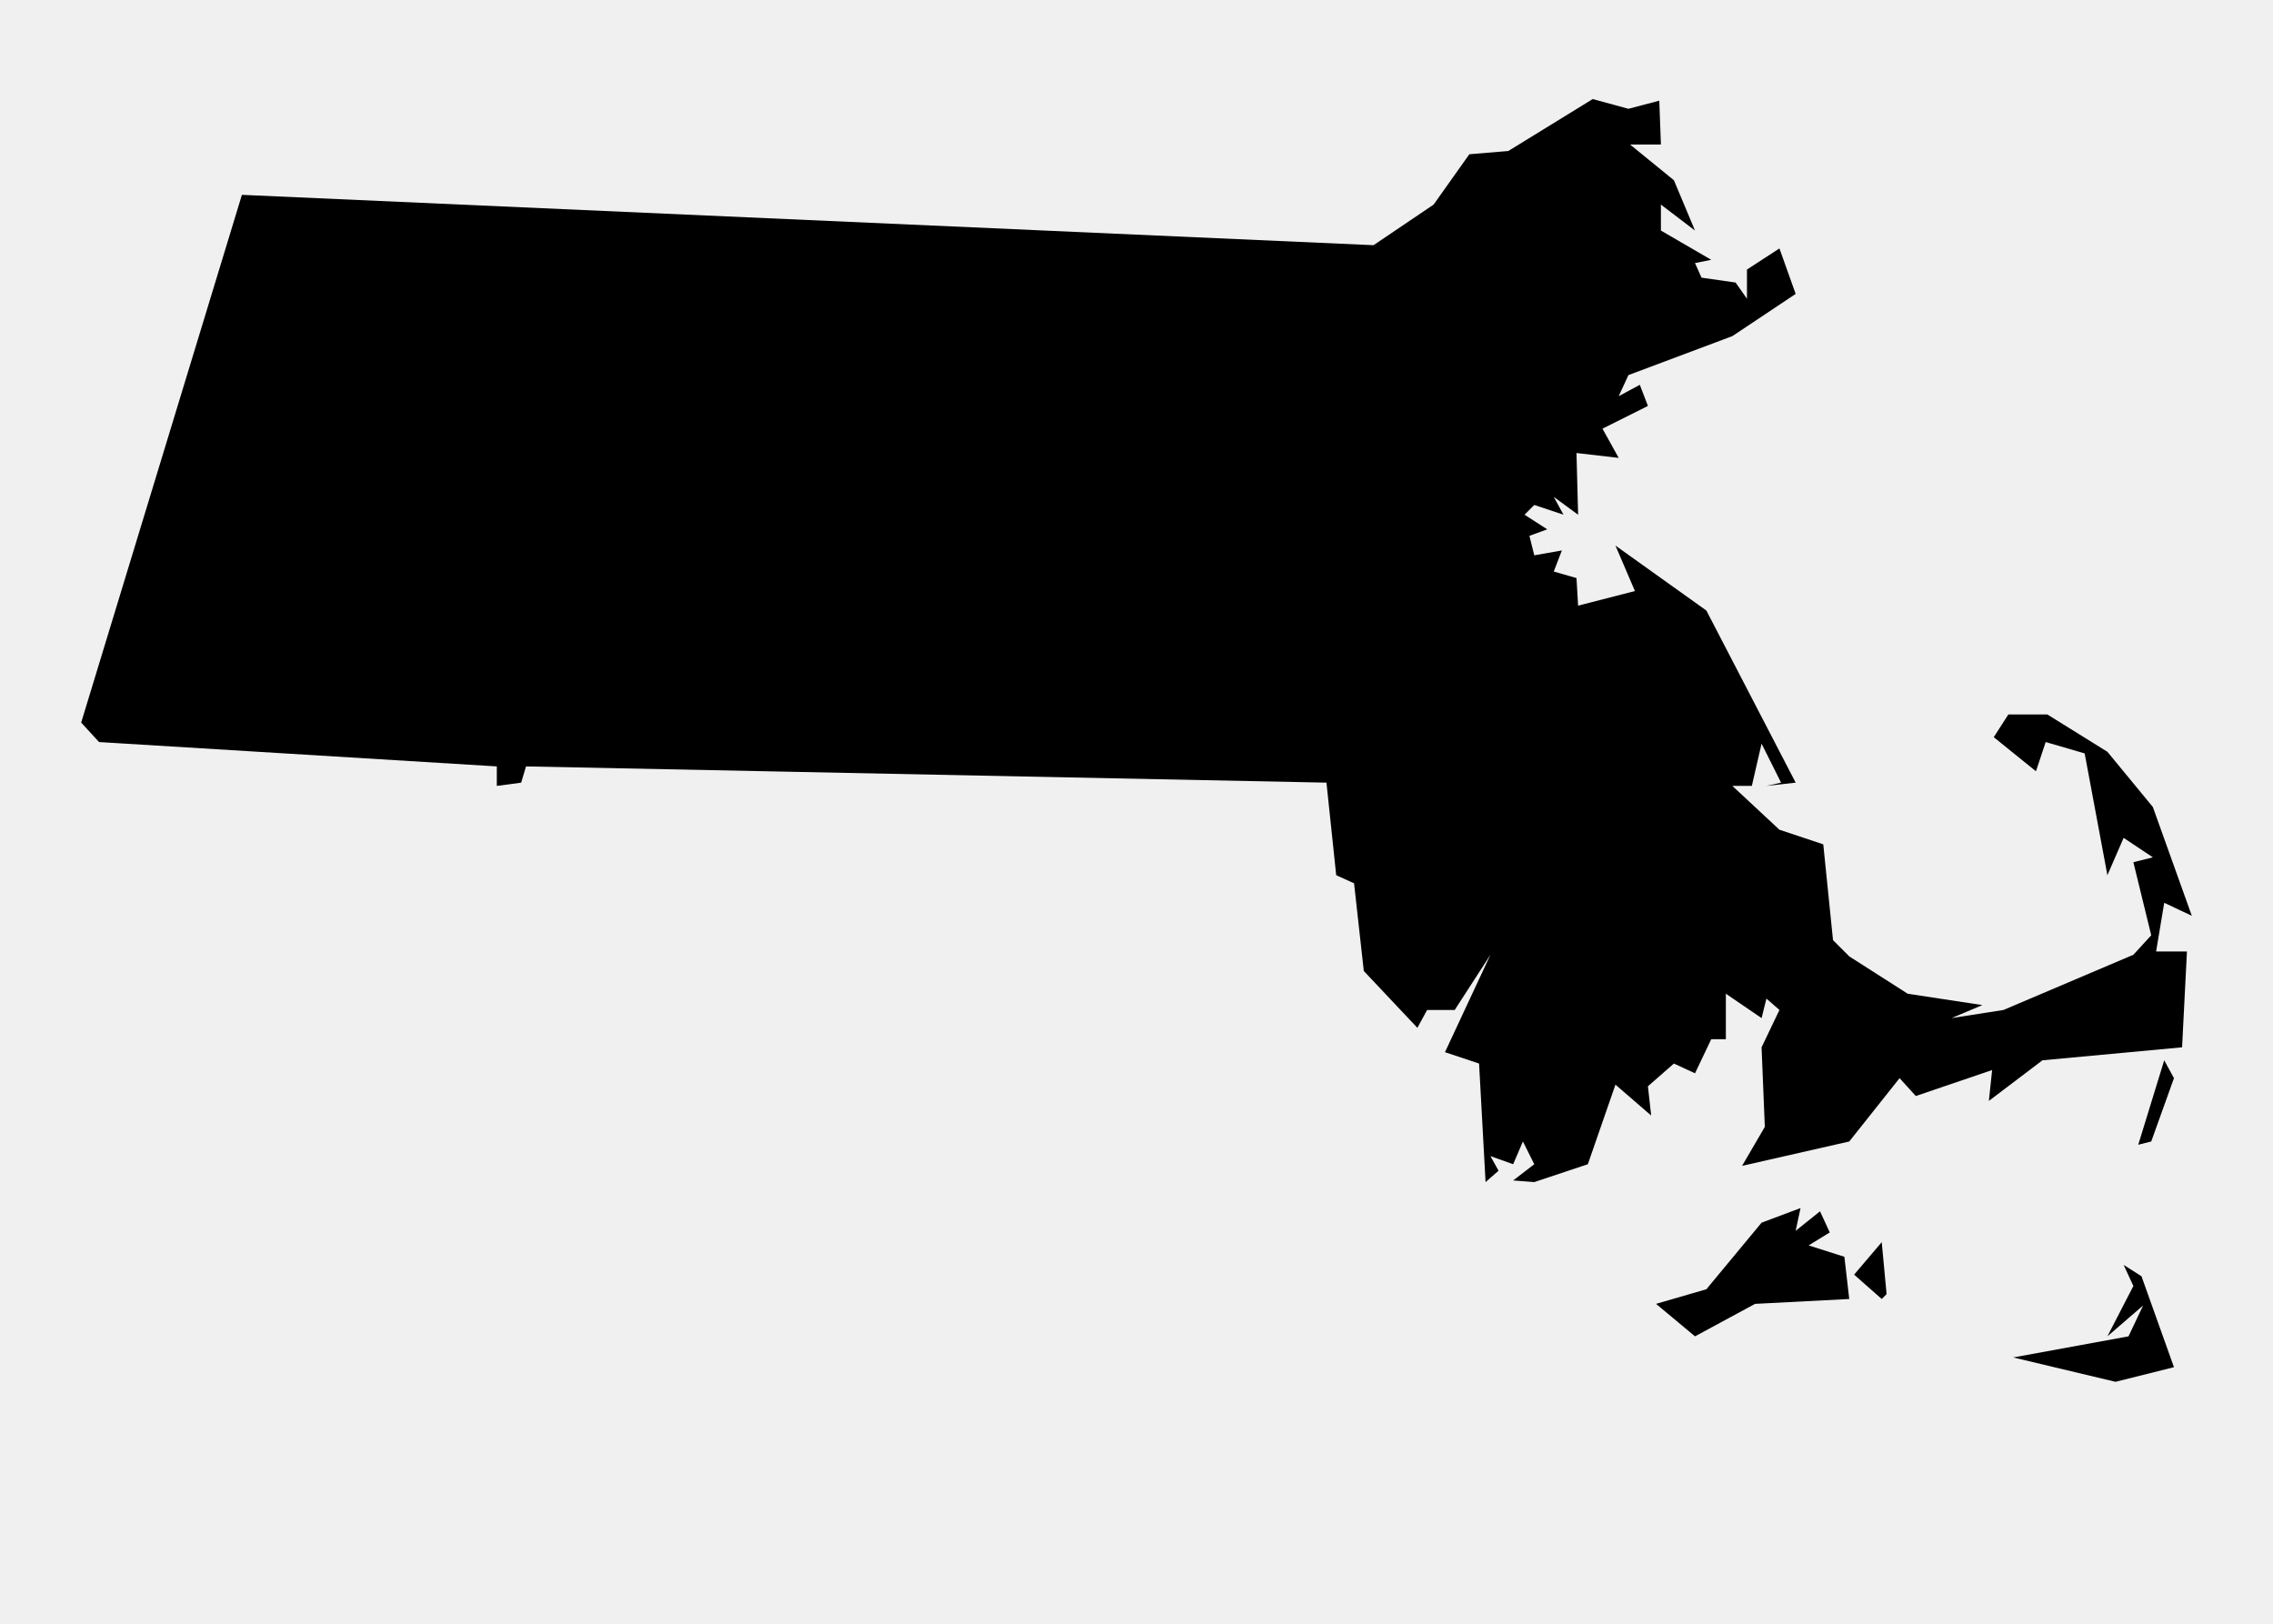
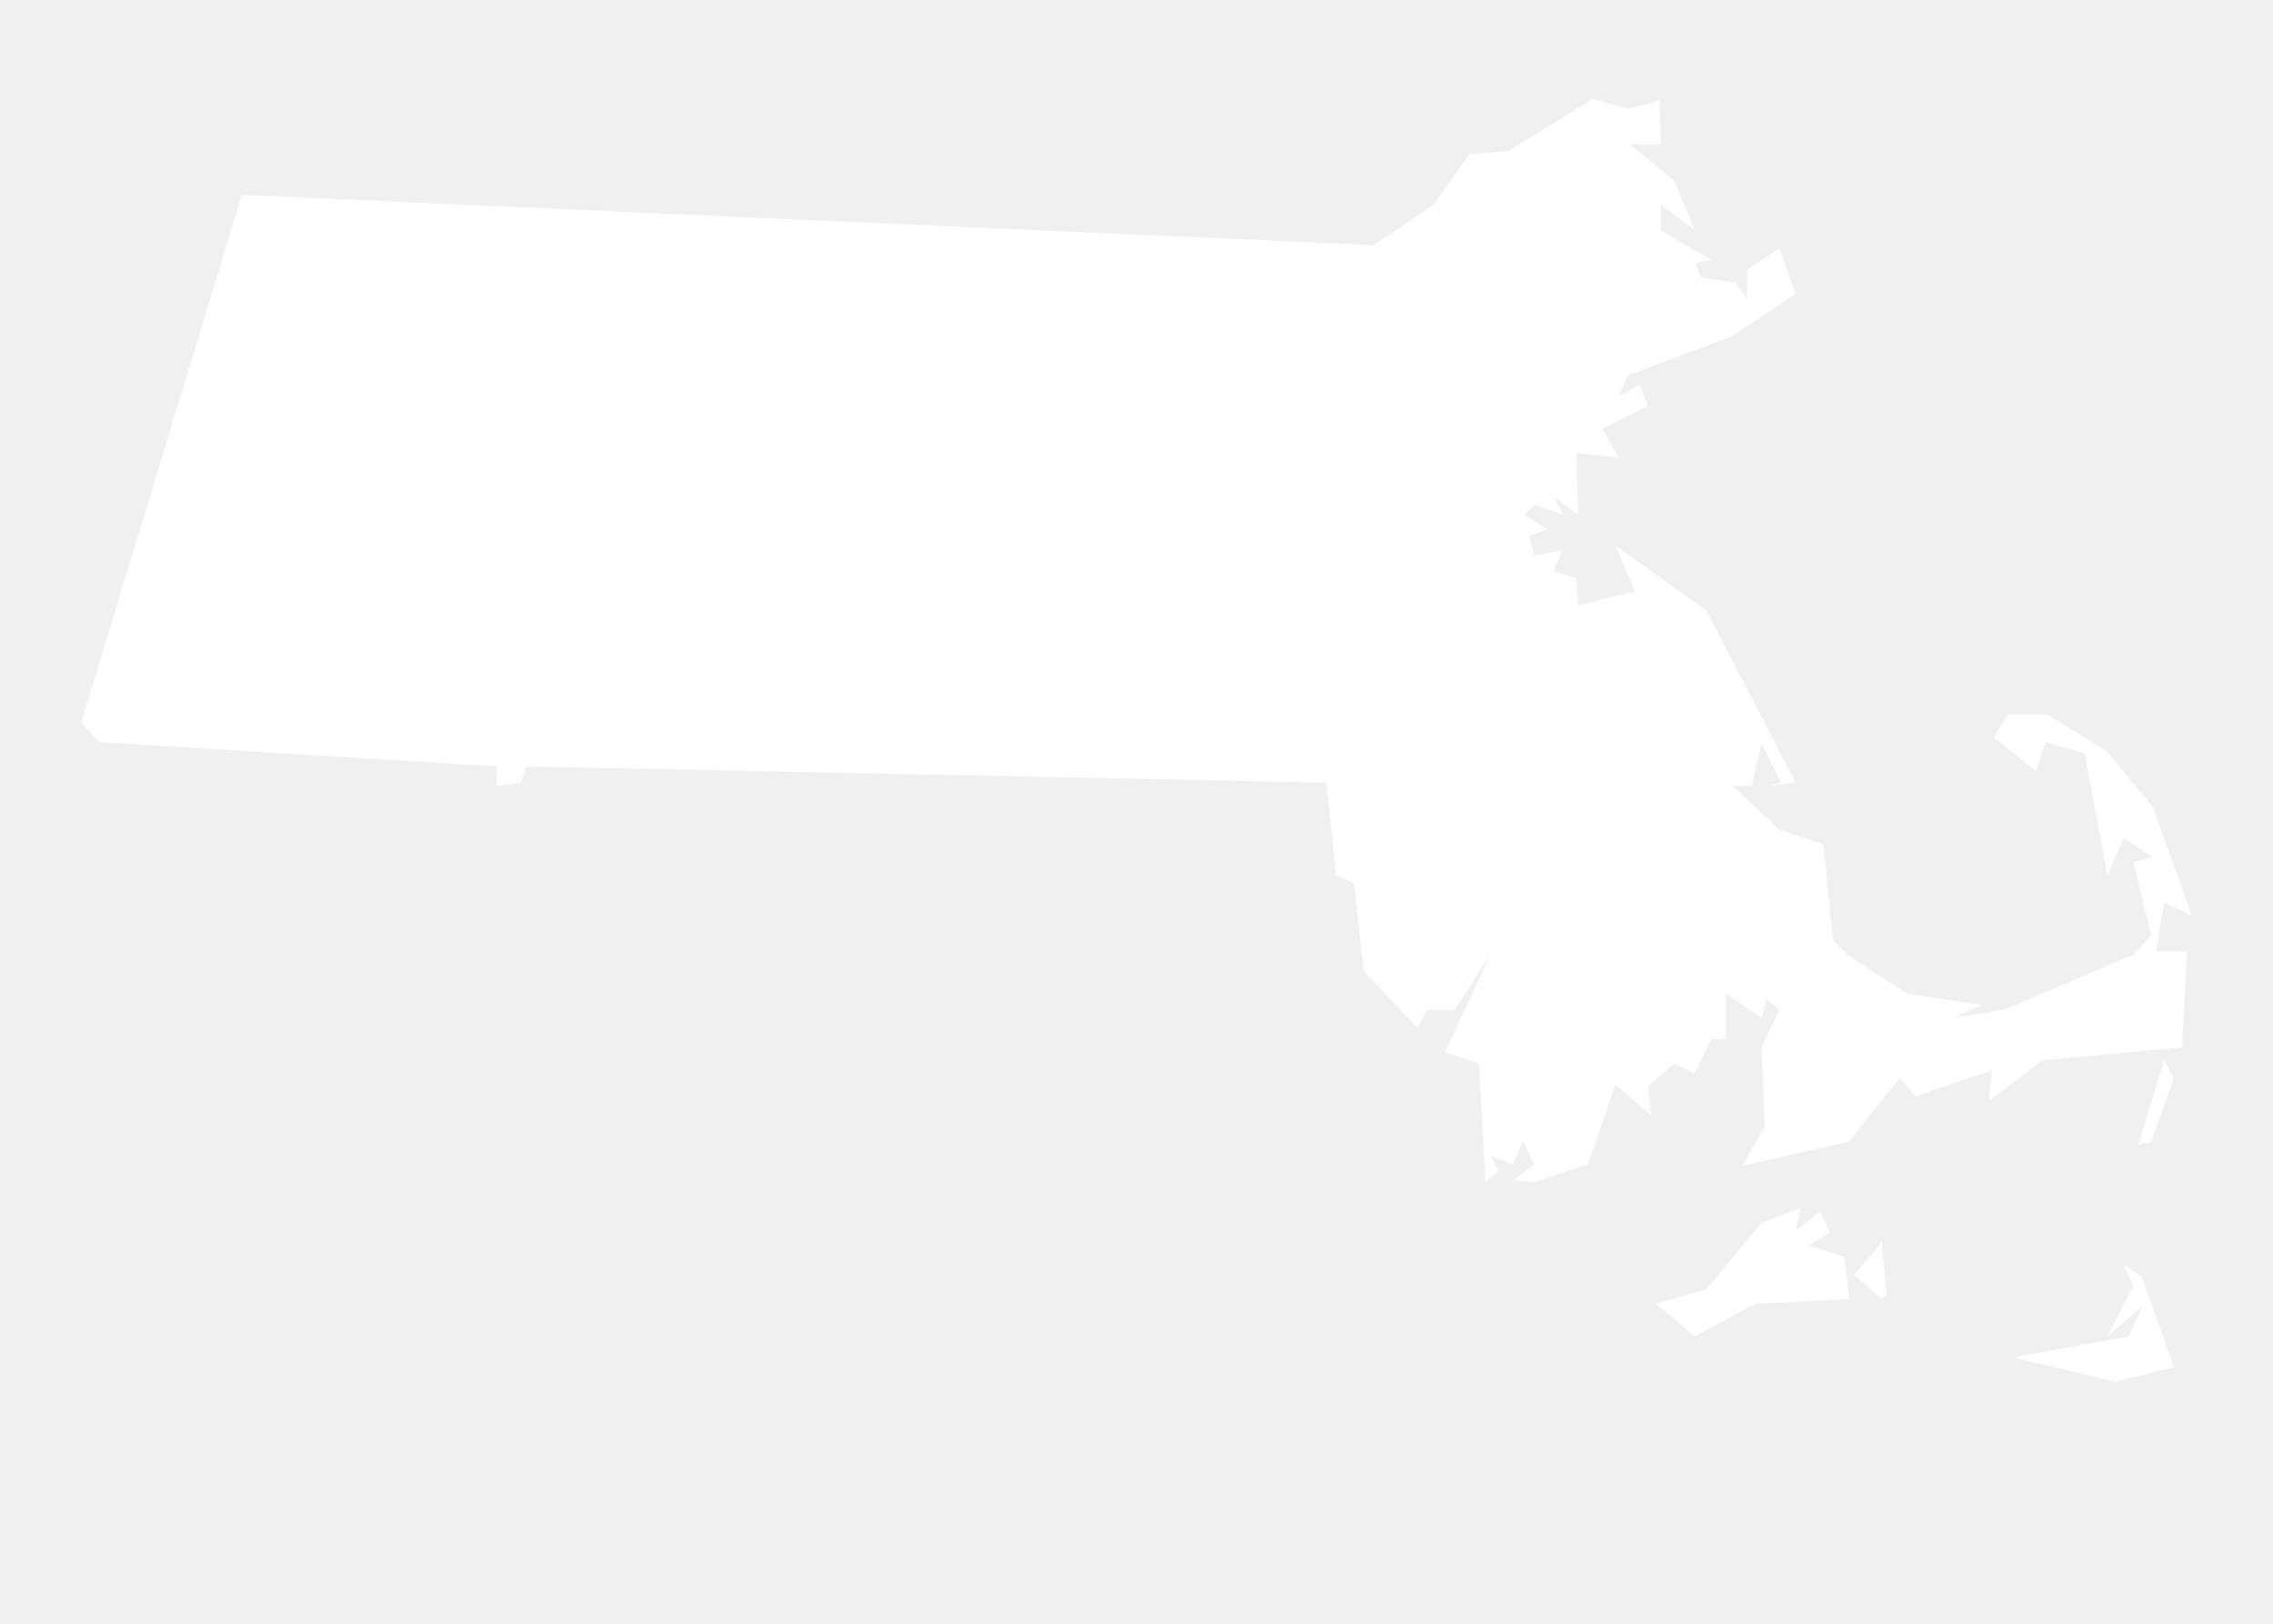
<svg xmlns="http://www.w3.org/2000/svg" version="1.1" width="112" height="80" viewBox="0 0 112 80">
-   <path d="M105.52 62.88l-0.88-0.56 0.48 1.040-1.28 2.48 1.76-1.52-0.72 1.52-5.68 1.040 5.040 1.2 2.88-0.72zM92.96 63.76l-0.24-2.56-1.36 1.6 1.36 1.2zM88.72 59.52l-1.92 0.72-2.72 3.28-2.48 0.72 1.92 1.6 2.96-1.6 4.64-0.24-0.24-2.080-1.76-0.56 1.040-0.64-0.48-1.040-1.2 0.96zM106 56.24l1.12-3.12-0.48-0.88-1.28 4.16zM80.24 5.36l-1.76-0.48-4.16 2.56-1.92 0.16-1.76 2.48-2.96 2-55.76-2.48-7.92 26 0.88 0.96 19.6 1.2v0.96l1.2-0.16 0.24-0.8 39.44 0.8 0.48 4.56 0.88 0.4 0.48 4.32 2.64 2.8 0.48-0.88h1.36l1.76-2.72-2.24 4.8 1.68 0.56 0.32 5.84 0.64-0.56-0.4-0.72 1.12 0.4 0.48-1.12 0.56 1.12-1.040 0.8 1.040 0.080 2.64-0.88 1.36-3.92 1.76 1.52-0.16-1.44 1.28-1.12 1.040 0.48 0.8-1.68h0.72v-2.24l1.76 1.2 0.24-0.96 0.64 0.56-0.88 1.84 0.16 3.92-1.12 1.92 5.28-1.2 2.48-3.12 0.8 0.88 3.76-1.28-0.16 1.52 2.64-2 6.88-0.64 0.24-4.72h-1.52l0.4-2.4 1.36 0.64-1.92-5.36-2.24-2.72-2.96-1.84h-1.92l-0.72 1.12 2.080 1.68 0.48-1.44 1.92 0.56 1.12 6 0.8-1.84 1.44 0.96-0.96 0.24 0.88 3.6-0.88 0.96-6.4 2.72-2.56 0.4 1.52-0.64-3.68-0.56-2.88-1.84-0.8-0.8-0.48-4.72-2.16-0.72-2.32-2.16h0.96l0.48-2.080 0.96 1.92-0.72 0.16 1.44-0.16-4.4-8.48-4.48-3.2 0.96 2.24-2.8 0.72-0.080-1.36-1.12-0.32 0.4-1.040-1.36 0.24-0.24-0.96 0.88-0.32-1.12-0.72 0.48-0.48 1.44 0.48-0.48-0.88 1.2 0.88-0.080-3.040 2.080 0.24-0.8-1.44 2.24-1.12-0.4-1.040-1.040 0.56 0.48-1.040 5.12-1.92 3.12-2.080-0.8-2.24-1.6 1.040v1.44l-0.56-0.8-1.68-0.24-0.32-0.72 0.8-0.16-2.48-1.44v-1.28l1.68 1.28-1.040-2.48-2.16-1.76h1.52l-0.080-2.16z" />
+   <path fill="#fff" d="M105.52 62.88l-0.88-0.56 0.48 1.040-1.28 2.48 1.76-1.52-0.72 1.52-5.68 1.040 5.040 1.2 2.88-0.72zM92.96 63.76l-0.24-2.56-1.36 1.6 1.36 1.2zM88.72 59.52l-1.92 0.72-2.72 3.28-2.48 0.72 1.92 1.6 2.96-1.6 4.64-0.24-0.24-2.080-1.76-0.56 1.040-0.64-0.48-1.040-1.2 0.96zM106 56.24l1.12-3.12-0.48-0.88-1.28 4.16zM80.24 5.36l-1.76-0.48-4.16 2.56-1.92 0.16-1.76 2.48-2.96 2-55.76-2.48-7.92 26 0.88 0.96 19.6 1.2v0.96l1.2-0.16 0.24-0.8 39.44 0.8 0.48 4.56 0.88 0.4 0.48 4.32 2.64 2.8 0.48-0.88h1.36l1.76-2.72-2.24 4.8 1.68 0.56 0.32 5.84 0.64-0.56-0.4-0.72 1.12 0.4 0.48-1.12 0.56 1.12-1.040 0.8 1.040 0.080 2.64-0.88 1.36-3.92 1.76 1.52-0.16-1.44 1.28-1.12 1.040 0.48 0.8-1.68h0.72v-2.24l1.76 1.2 0.24-0.96 0.64 0.56-0.88 1.84 0.16 3.92-1.12 1.92 5.28-1.2 2.48-3.12 0.8 0.88 3.76-1.28-0.16 1.52 2.64-2 6.88-0.64 0.24-4.72h-1.52l0.4-2.4 1.36 0.64-1.92-5.36-2.24-2.72-2.96-1.84h-1.92l-0.72 1.12 2.080 1.68 0.48-1.44 1.92 0.56 1.12 6 0.8-1.84 1.44 0.96-0.96 0.24 0.88 3.6-0.88 0.96-6.4 2.72-2.56 0.4 1.52-0.64-3.68-0.56-2.88-1.84-0.8-0.8-0.48-4.72-2.16-0.72-2.32-2.16h0.96l0.48-2.080 0.96 1.92-0.72 0.16 1.44-0.16-4.4-8.48-4.48-3.2 0.96 2.24-2.8 0.72-0.080-1.36-1.12-0.32 0.4-1.040-1.36 0.24-0.24-0.96 0.88-0.32-1.12-0.72 0.48-0.48 1.44 0.48-0.48-0.88 1.2 0.88-0.080-3.040 2.080 0.24-0.8-1.44 2.24-1.12-0.4-1.040-1.040 0.56 0.48-1.040 5.12-1.92 3.12-2.080-0.8-2.24-1.6 1.040v1.44l-0.56-0.8-1.68-0.24-0.32-0.72 0.8-0.16-2.48-1.44v-1.28l1.68 1.28-1.040-2.48-2.16-1.76h1.52l-0.080-2.16z" />
</svg>
